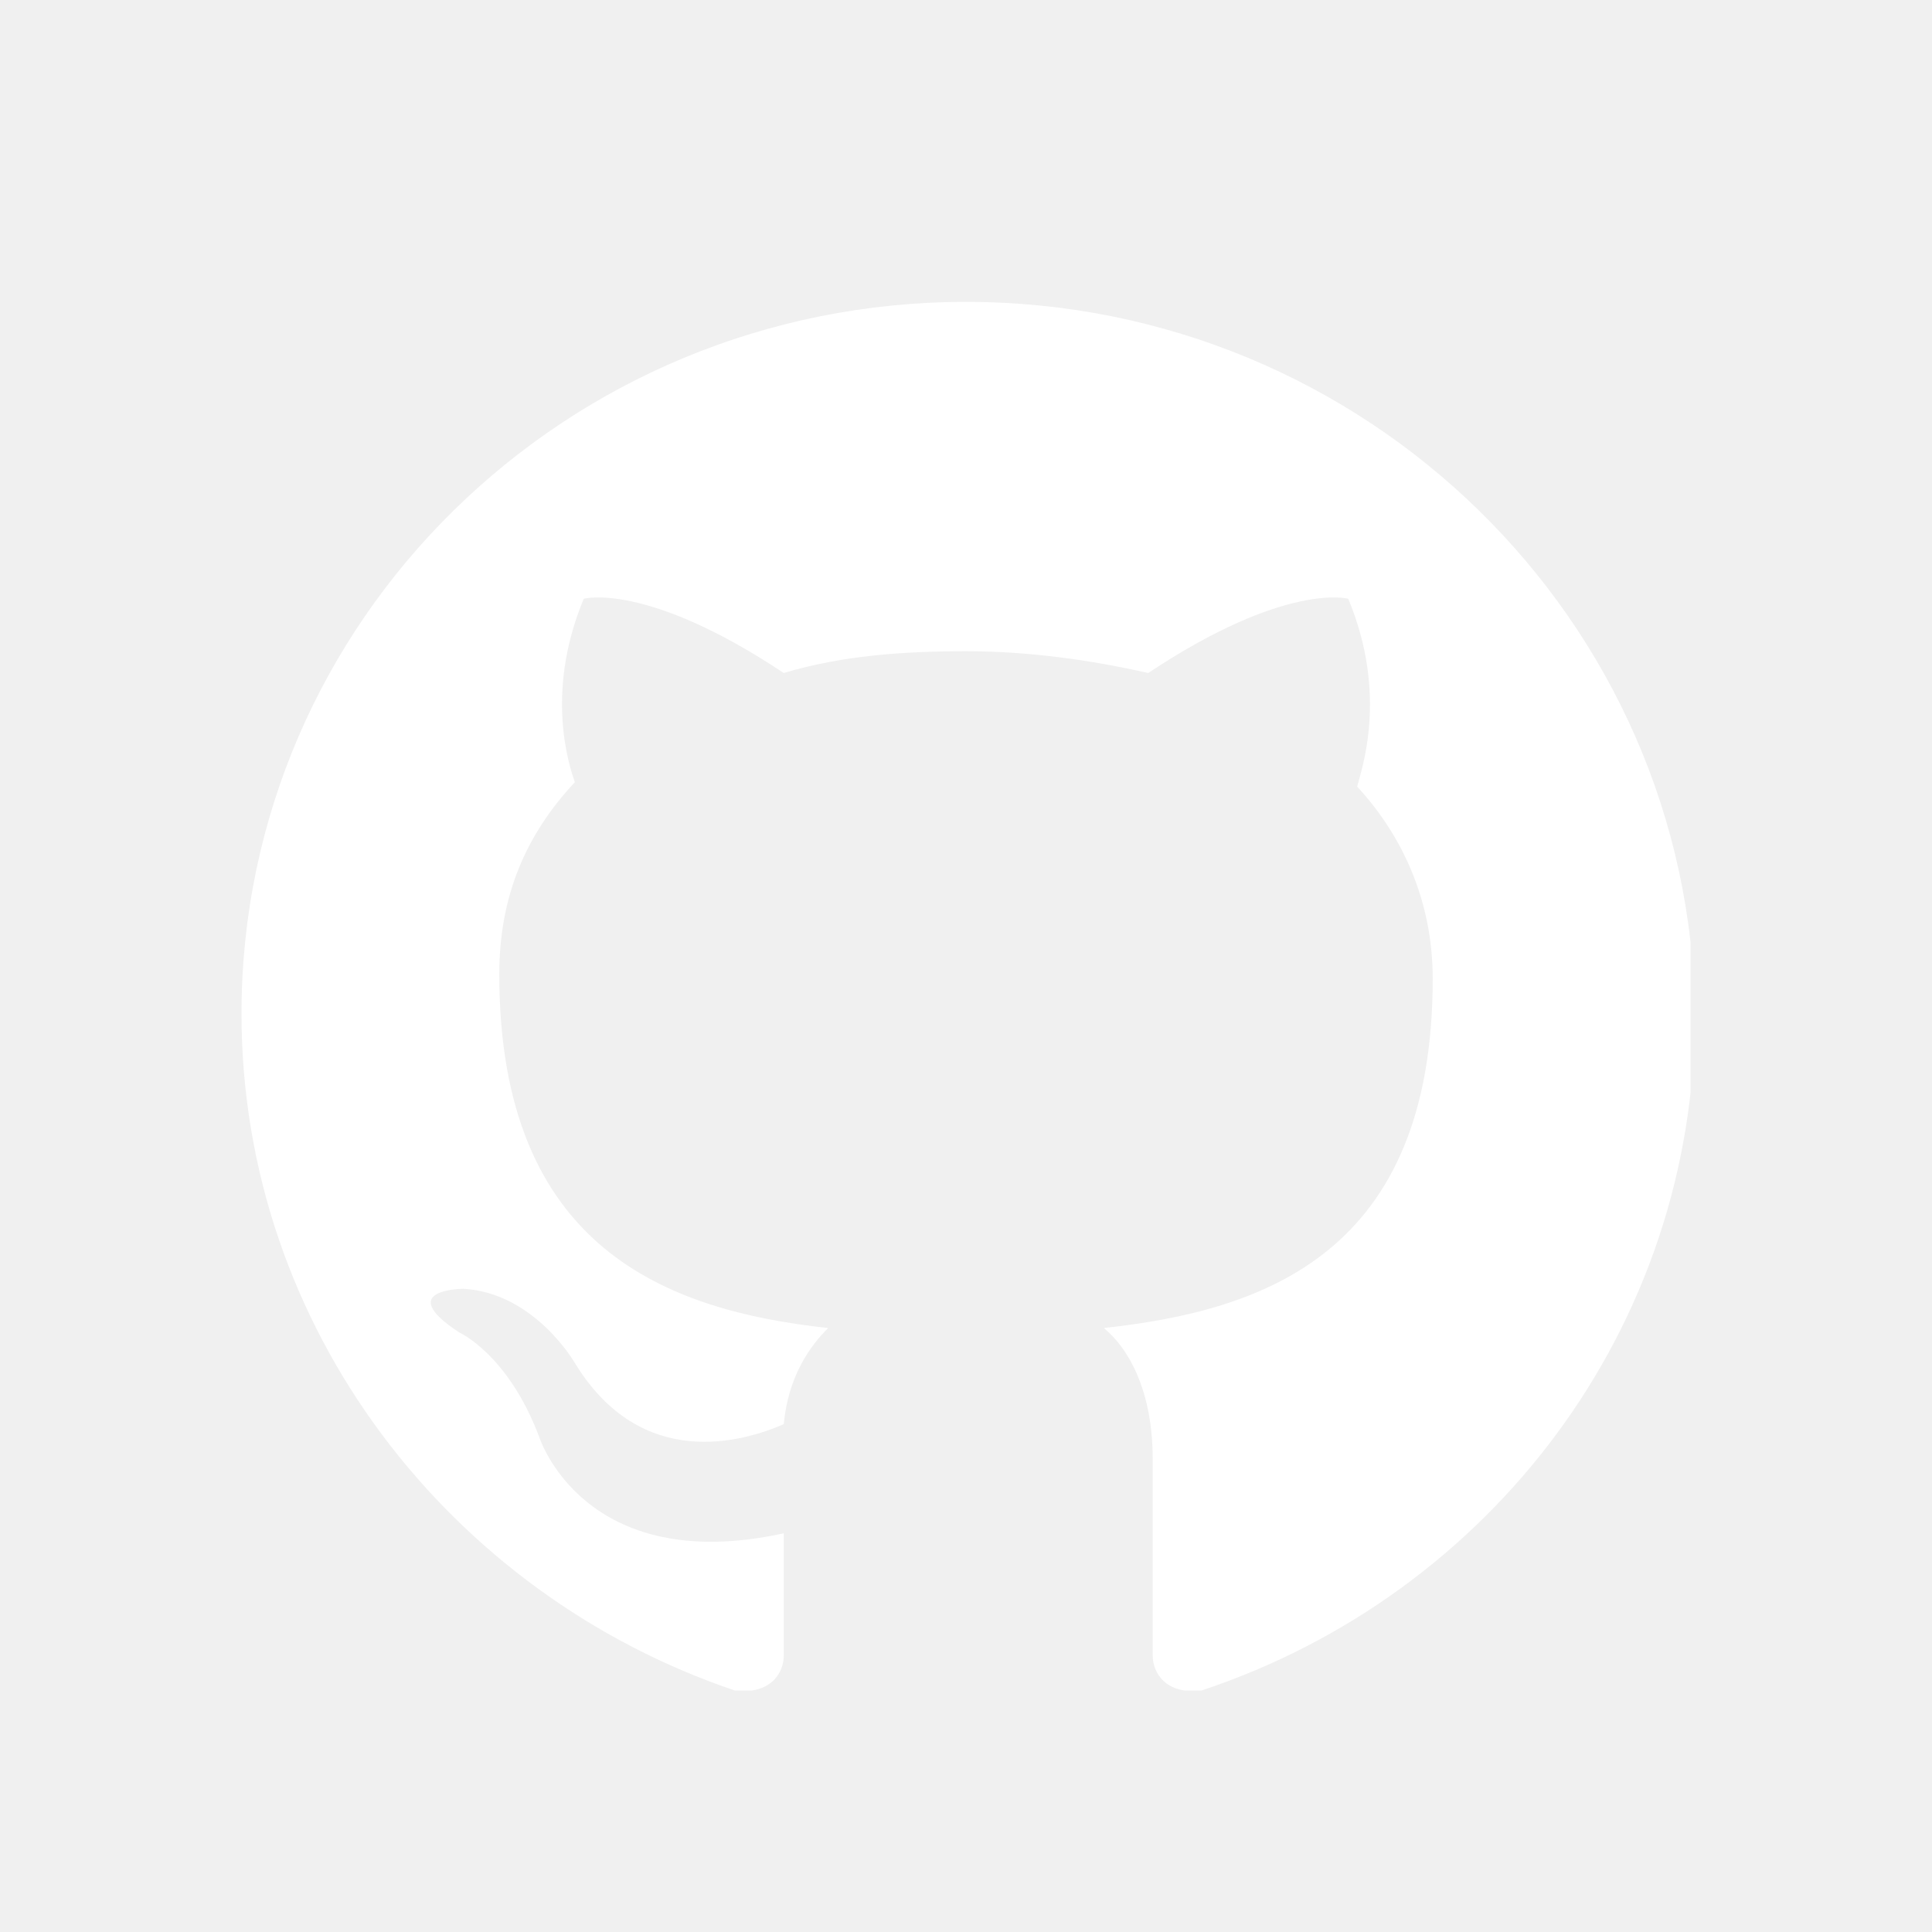
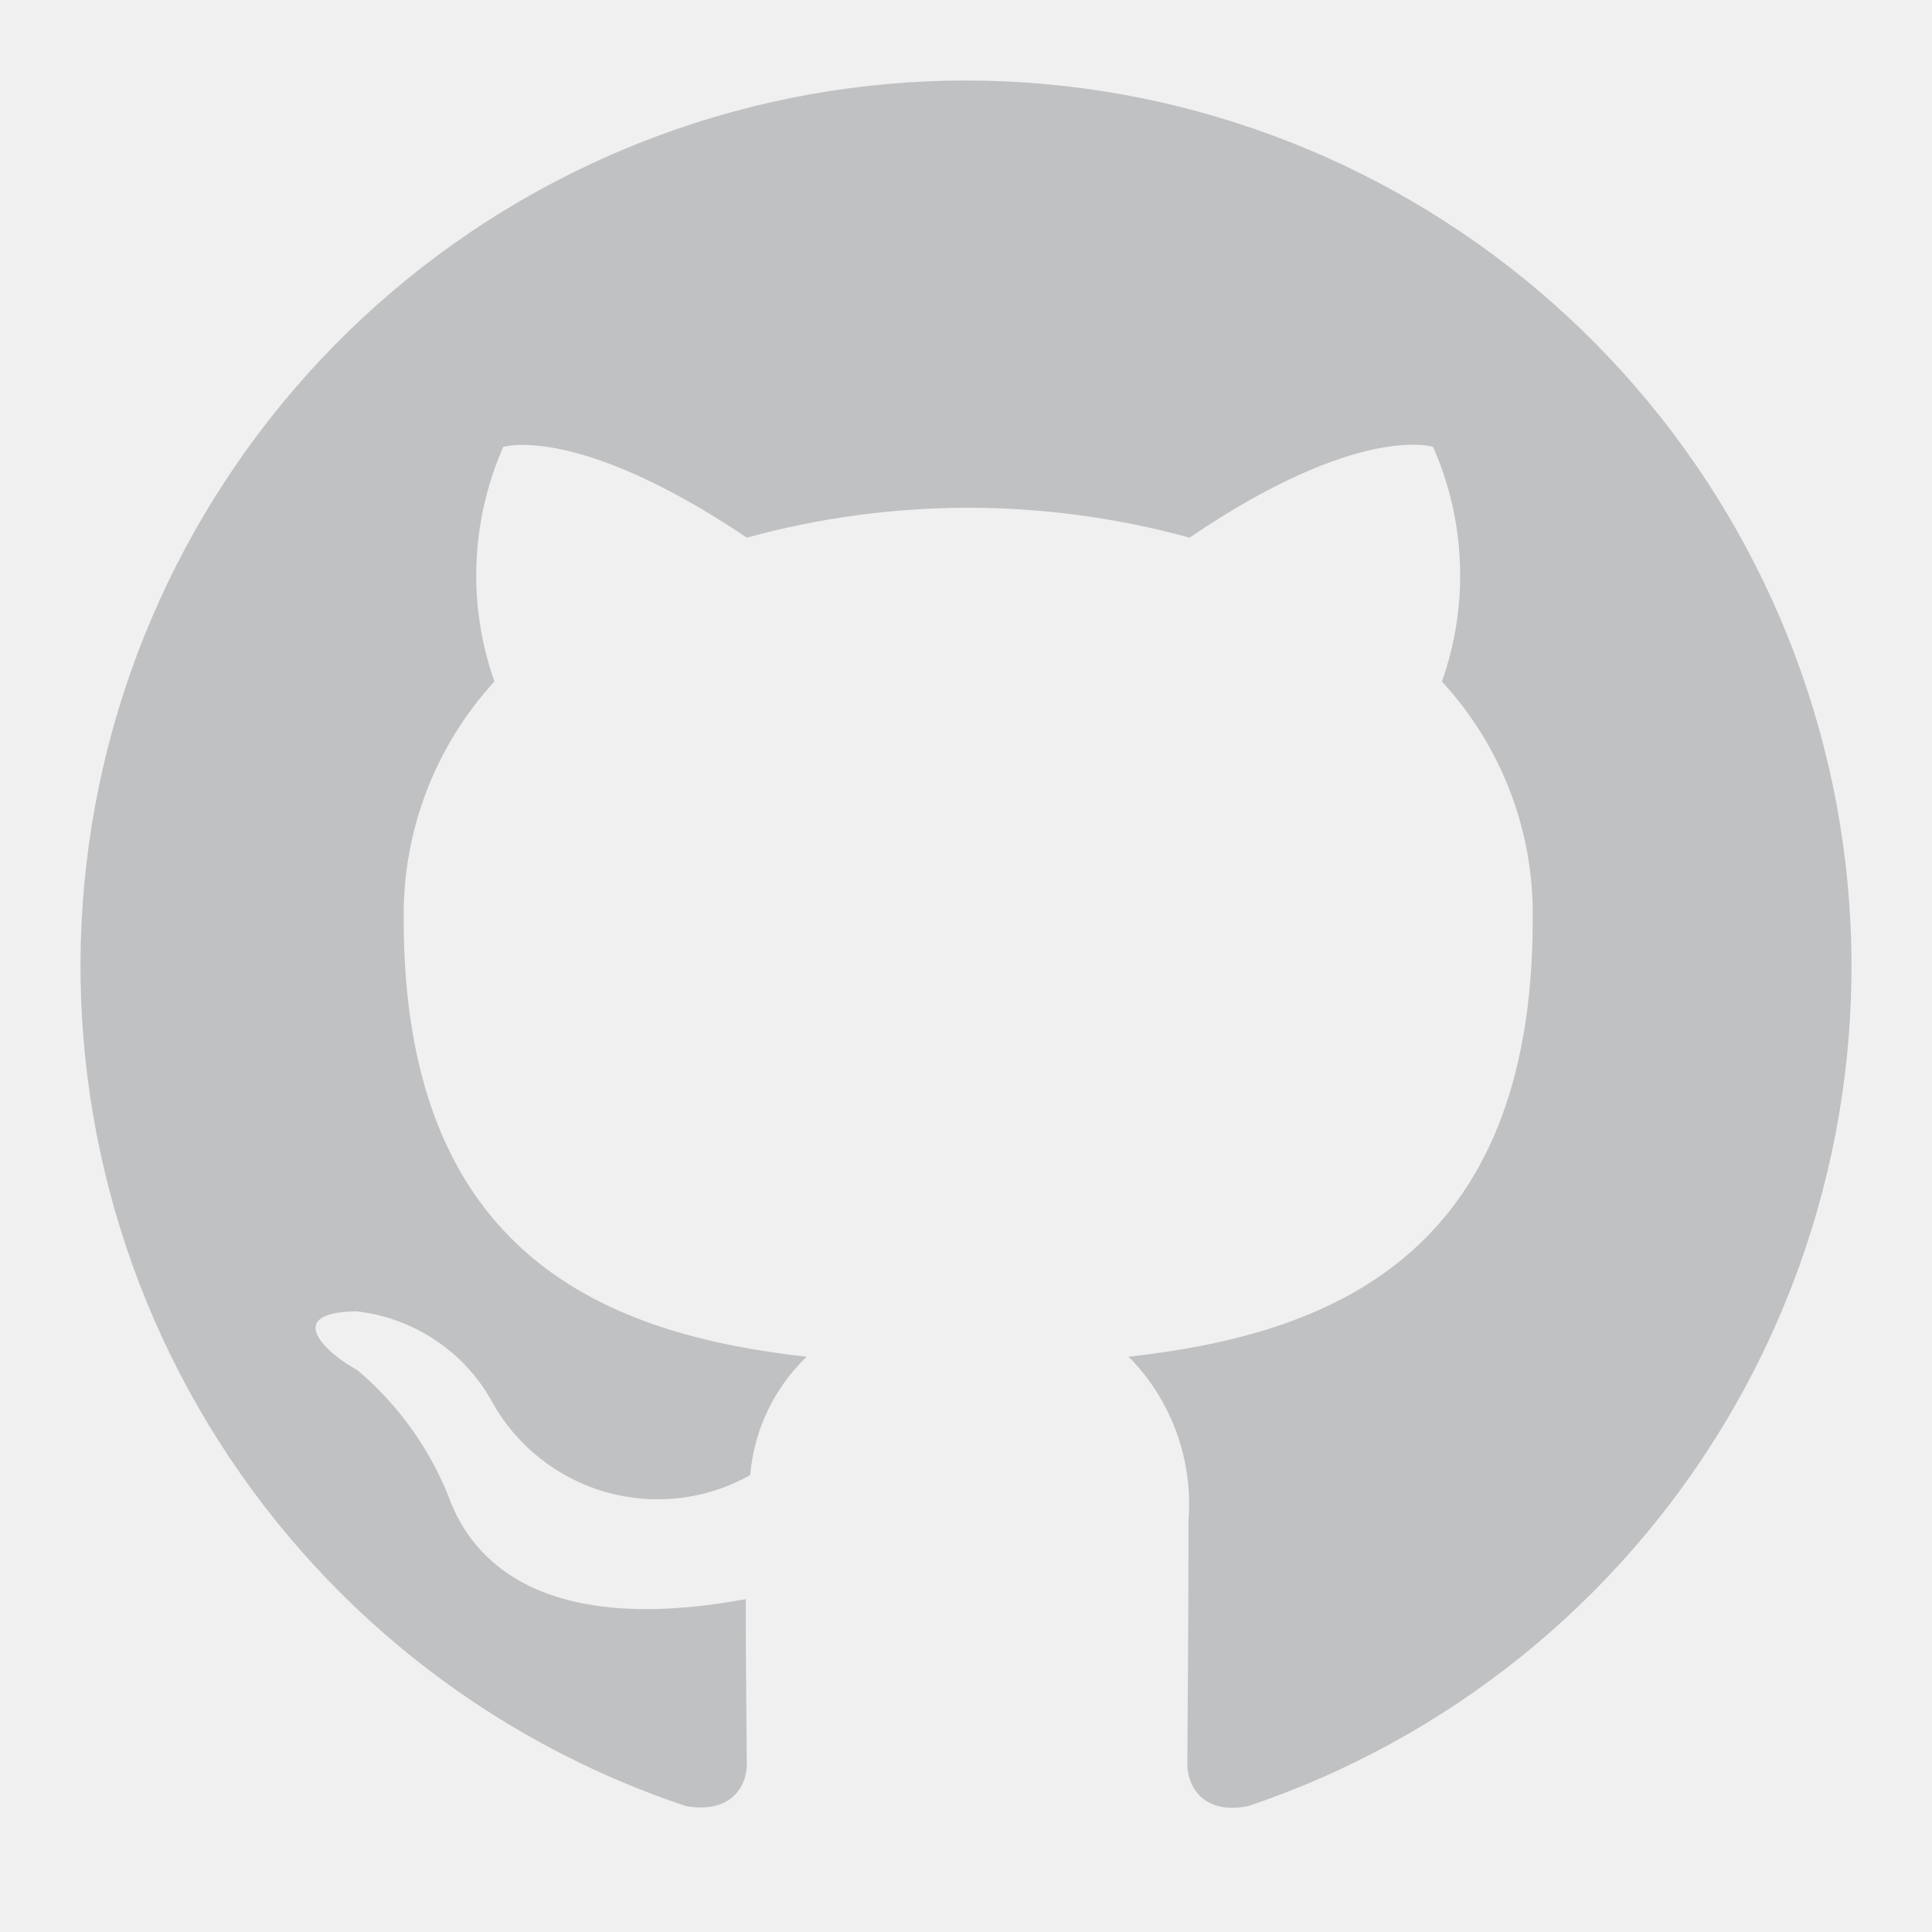
- <svg xmlns="http://www.w3.org/2000/svg" width="28" height="28" viewBox="0 0 28 28" fill="none">
-   <g clip-path="url(#clip0)">
-     <path fill-rule="evenodd" clip-rule="evenodd" d="M14 4.375C8.202 4.375 3.5 8.995 3.5 14.691C3.5 19.247 6.528 23.108 10.65 24.5C11.166 24.563 11.359 24.247 11.359 23.994C11.359 23.741 11.359 23.108 11.359 22.222C8.46 22.855 7.816 20.829 7.816 20.829C7.365 19.627 6.656 19.311 6.656 19.311C5.69 18.678 6.721 18.678 6.721 18.678C7.752 18.741 8.331 19.753 8.331 19.753C9.298 21.336 10.779 20.893 11.359 20.64C11.423 19.943 11.745 19.5 12.003 19.247C9.684 18.994 7.236 18.108 7.236 14.121C7.236 12.982 7.623 12.096 8.331 11.336C8.267 11.147 7.88 10.071 8.46 8.678C8.46 8.678 9.362 8.425 11.359 9.754C12.196 9.501 13.098 9.438 14 9.438C14.902 9.438 15.804 9.564 16.641 9.754C18.638 8.425 19.54 8.678 19.54 8.678C20.12 10.071 19.733 11.147 19.669 11.4C20.313 12.096 20.764 13.045 20.764 14.184C20.764 18.171 18.316 18.994 15.997 19.247C16.383 19.564 16.706 20.197 16.706 21.146C16.706 22.538 16.706 23.614 16.706 23.994C16.706 24.247 16.899 24.563 17.414 24.5C21.601 23.108 24.564 19.247 24.564 14.691C24.5 8.995 19.797 4.375 14 4.375Z" fill="white" />
-   </g>
-   <defs>
-     <clipPath id="clip0">
-       <rect width="21" height="20.125" fill="white" transform="translate(3.5 4.375)" />
-     </clipPath>
-   </defs>
+ <svg xmlns="http://www.w3.org/2000/svg" width="24" height="24" viewBox="0 0 24 24" fill="none">
+   <path d="M12 1C9.388 1 6.861 1.93 4.872 3.622C2.883 5.315 1.56 7.66 1.142 10.238C0.724 12.816 1.236 15.46 2.588 17.694C3.94 19.929 6.043 21.61 8.521 22.436C9.071 22.532 9.277 22.202 9.277 21.914C9.277 21.652 9.264 20.786 9.264 19.865C6.5 20.374 5.785 19.191 5.565 18.572C5.321 17.971 4.934 17.437 4.438 17.019C4.053 16.812 3.503 16.304 4.424 16.29C4.776 16.328 5.113 16.451 5.407 16.647C5.702 16.843 5.944 17.107 6.115 17.417C6.265 17.688 6.468 17.926 6.71 18.117C6.953 18.309 7.231 18.452 7.529 18.536C7.826 18.62 8.137 18.645 8.445 18.609C8.752 18.573 9.049 18.476 9.319 18.325C9.366 17.766 9.616 17.243 10.02 16.854C7.572 16.579 5.015 15.63 5.015 11.422C5 10.329 5.403 9.272 6.142 8.466C5.806 7.516 5.846 6.473 6.252 5.551C6.252 5.551 7.174 5.262 9.277 6.679C11.077 6.184 12.977 6.184 14.777 6.679C16.881 5.249 17.802 5.551 17.802 5.551C18.209 6.473 18.249 7.516 17.912 8.466C18.654 9.27 19.058 10.329 19.04 11.422C19.04 15.644 16.469 16.579 14.021 16.854C14.284 17.12 14.486 17.439 14.614 17.79C14.742 18.142 14.793 18.516 14.764 18.889C14.764 20.36 14.75 21.542 14.75 21.914C14.75 22.202 14.956 22.546 15.506 22.436C17.98 21.603 20.077 19.919 21.423 17.683C22.769 15.447 23.277 12.805 22.856 10.229C22.434 7.653 21.111 5.311 19.123 3.621C17.134 1.93 14.61 1.001 12 1V1Z" fill="#C0C1C3" />
</svg>
